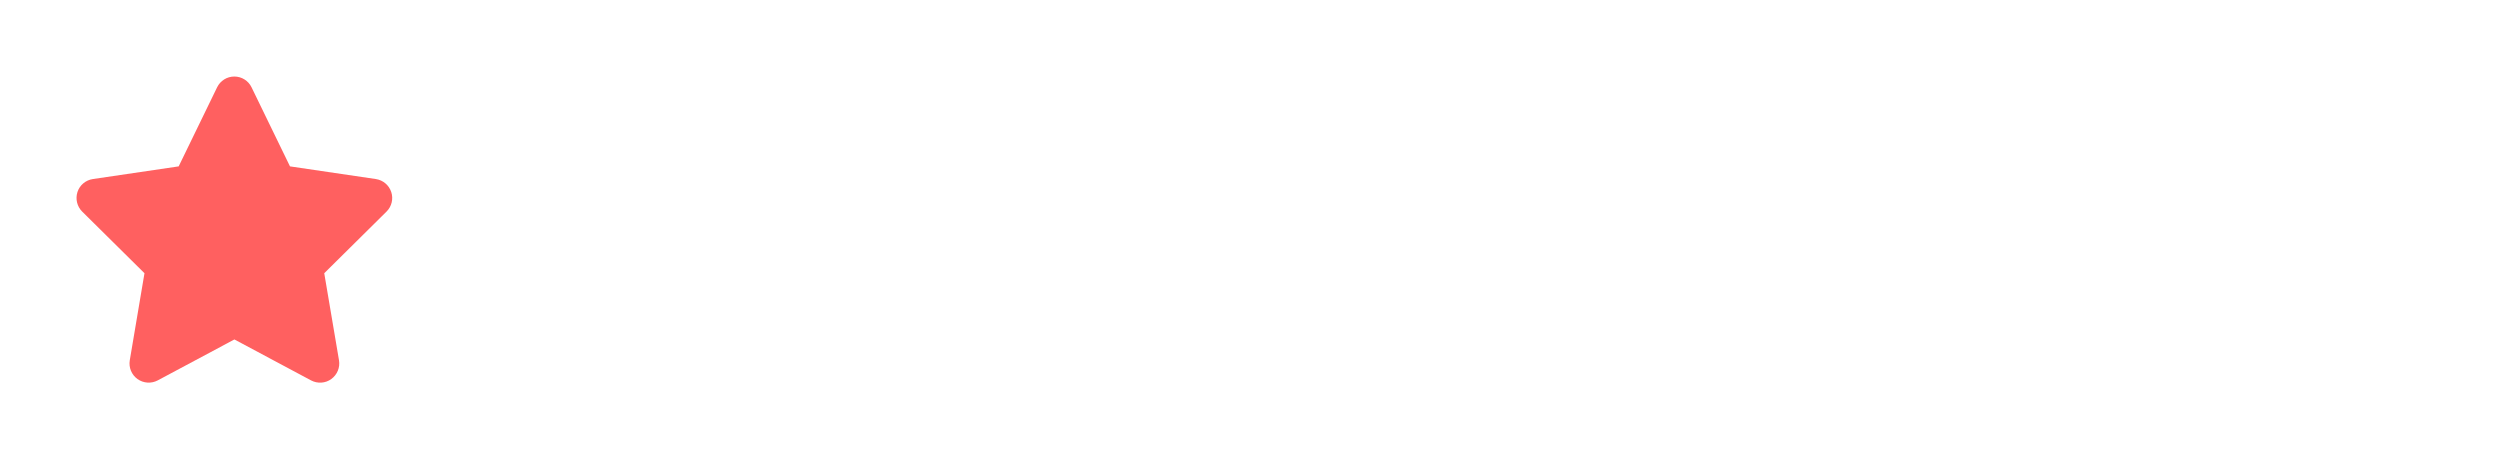
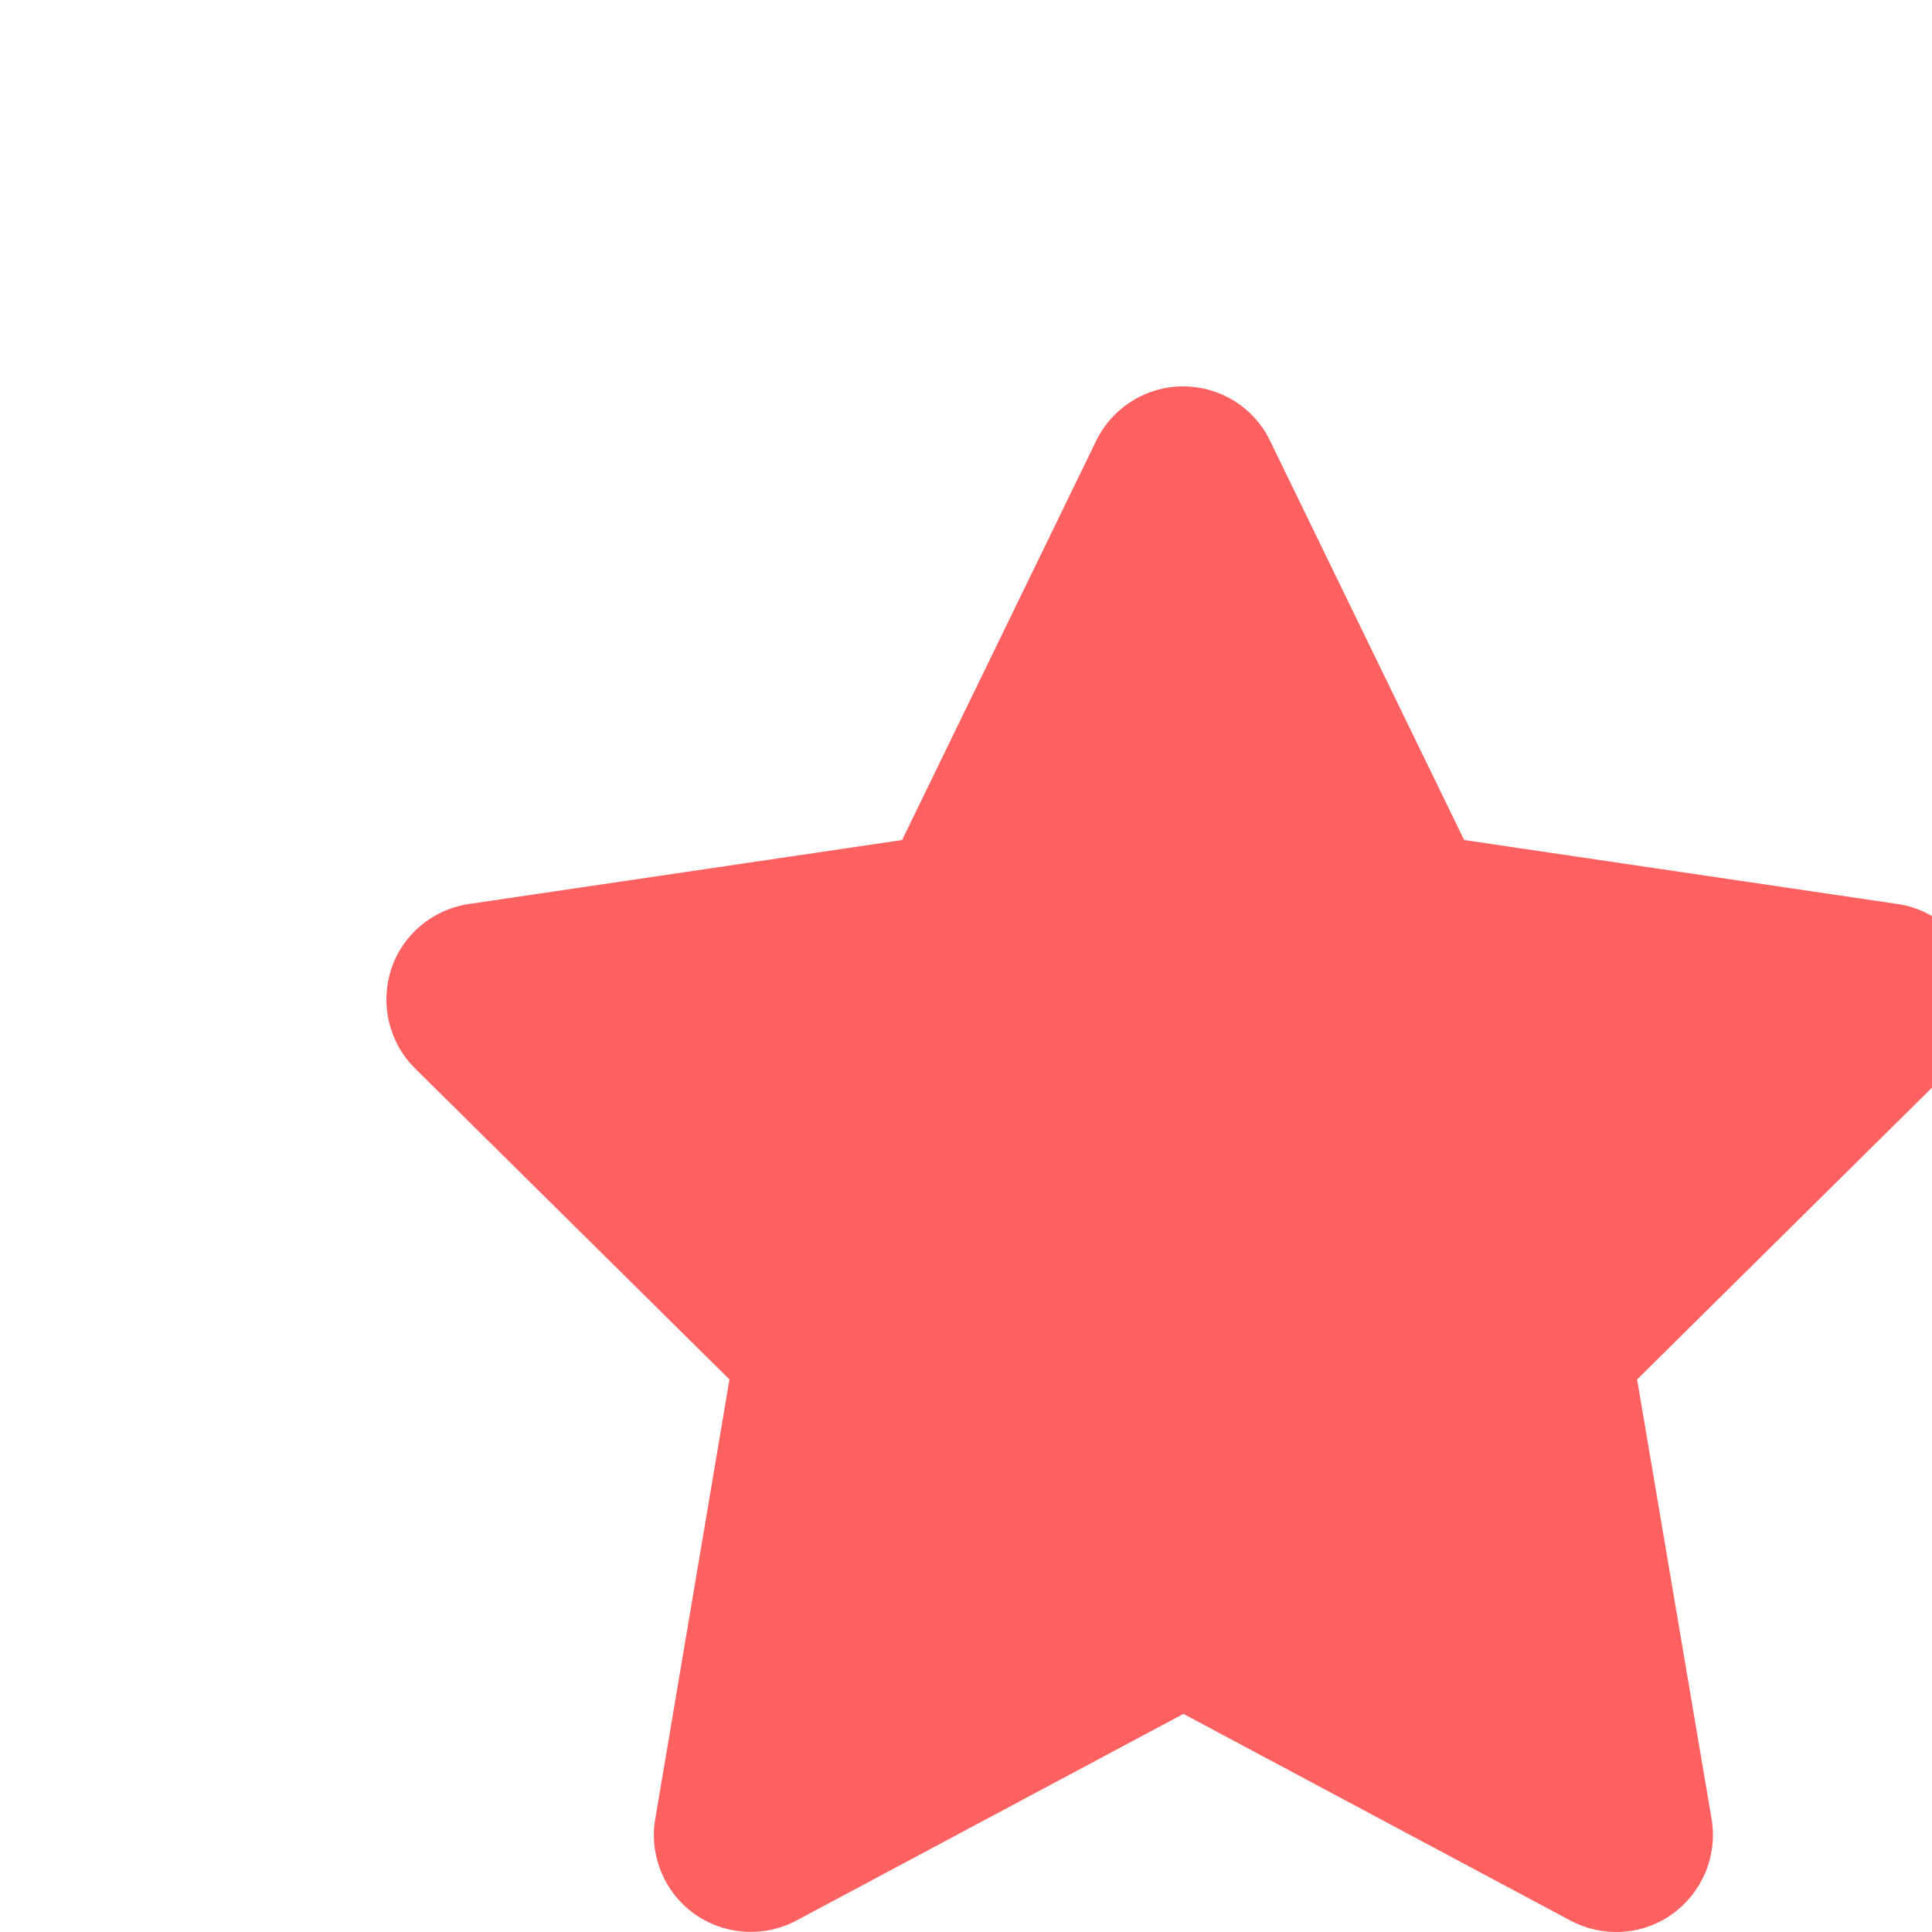
- <svg xmlns="http://www.w3.org/2000/svg" width="196" height="36" viewBox="0 0 196 36" fill="none">
+ <svg xmlns="http://www.w3.org/2000/svg" width="30" height="30" fill="none">
  <path d="M19.721 6.844C19.473 6.328 18.948 6 18.371 6C17.795 6 17.275 6.328 17.022 6.844L14.008 13.044L7.277 14.038C6.715 14.123 6.246 14.516 6.073 15.055C5.9 15.594 6.04 16.189 6.443 16.588L11.327 21.42L10.174 28.249C10.08 28.811 10.315 29.383 10.779 29.716C11.243 30.049 11.857 30.091 12.363 29.824L18.376 26.613L24.389 29.824C24.896 30.091 25.51 30.054 25.974 29.716C26.438 29.379 26.672 28.811 26.578 28.249L25.421 21.42L30.304 16.588C30.707 16.189 30.853 15.594 30.674 15.055C30.496 14.516 30.032 14.123 29.47 14.038L22.735 13.044L19.721 6.844Z" fill="#FF6060" />
</svg>
